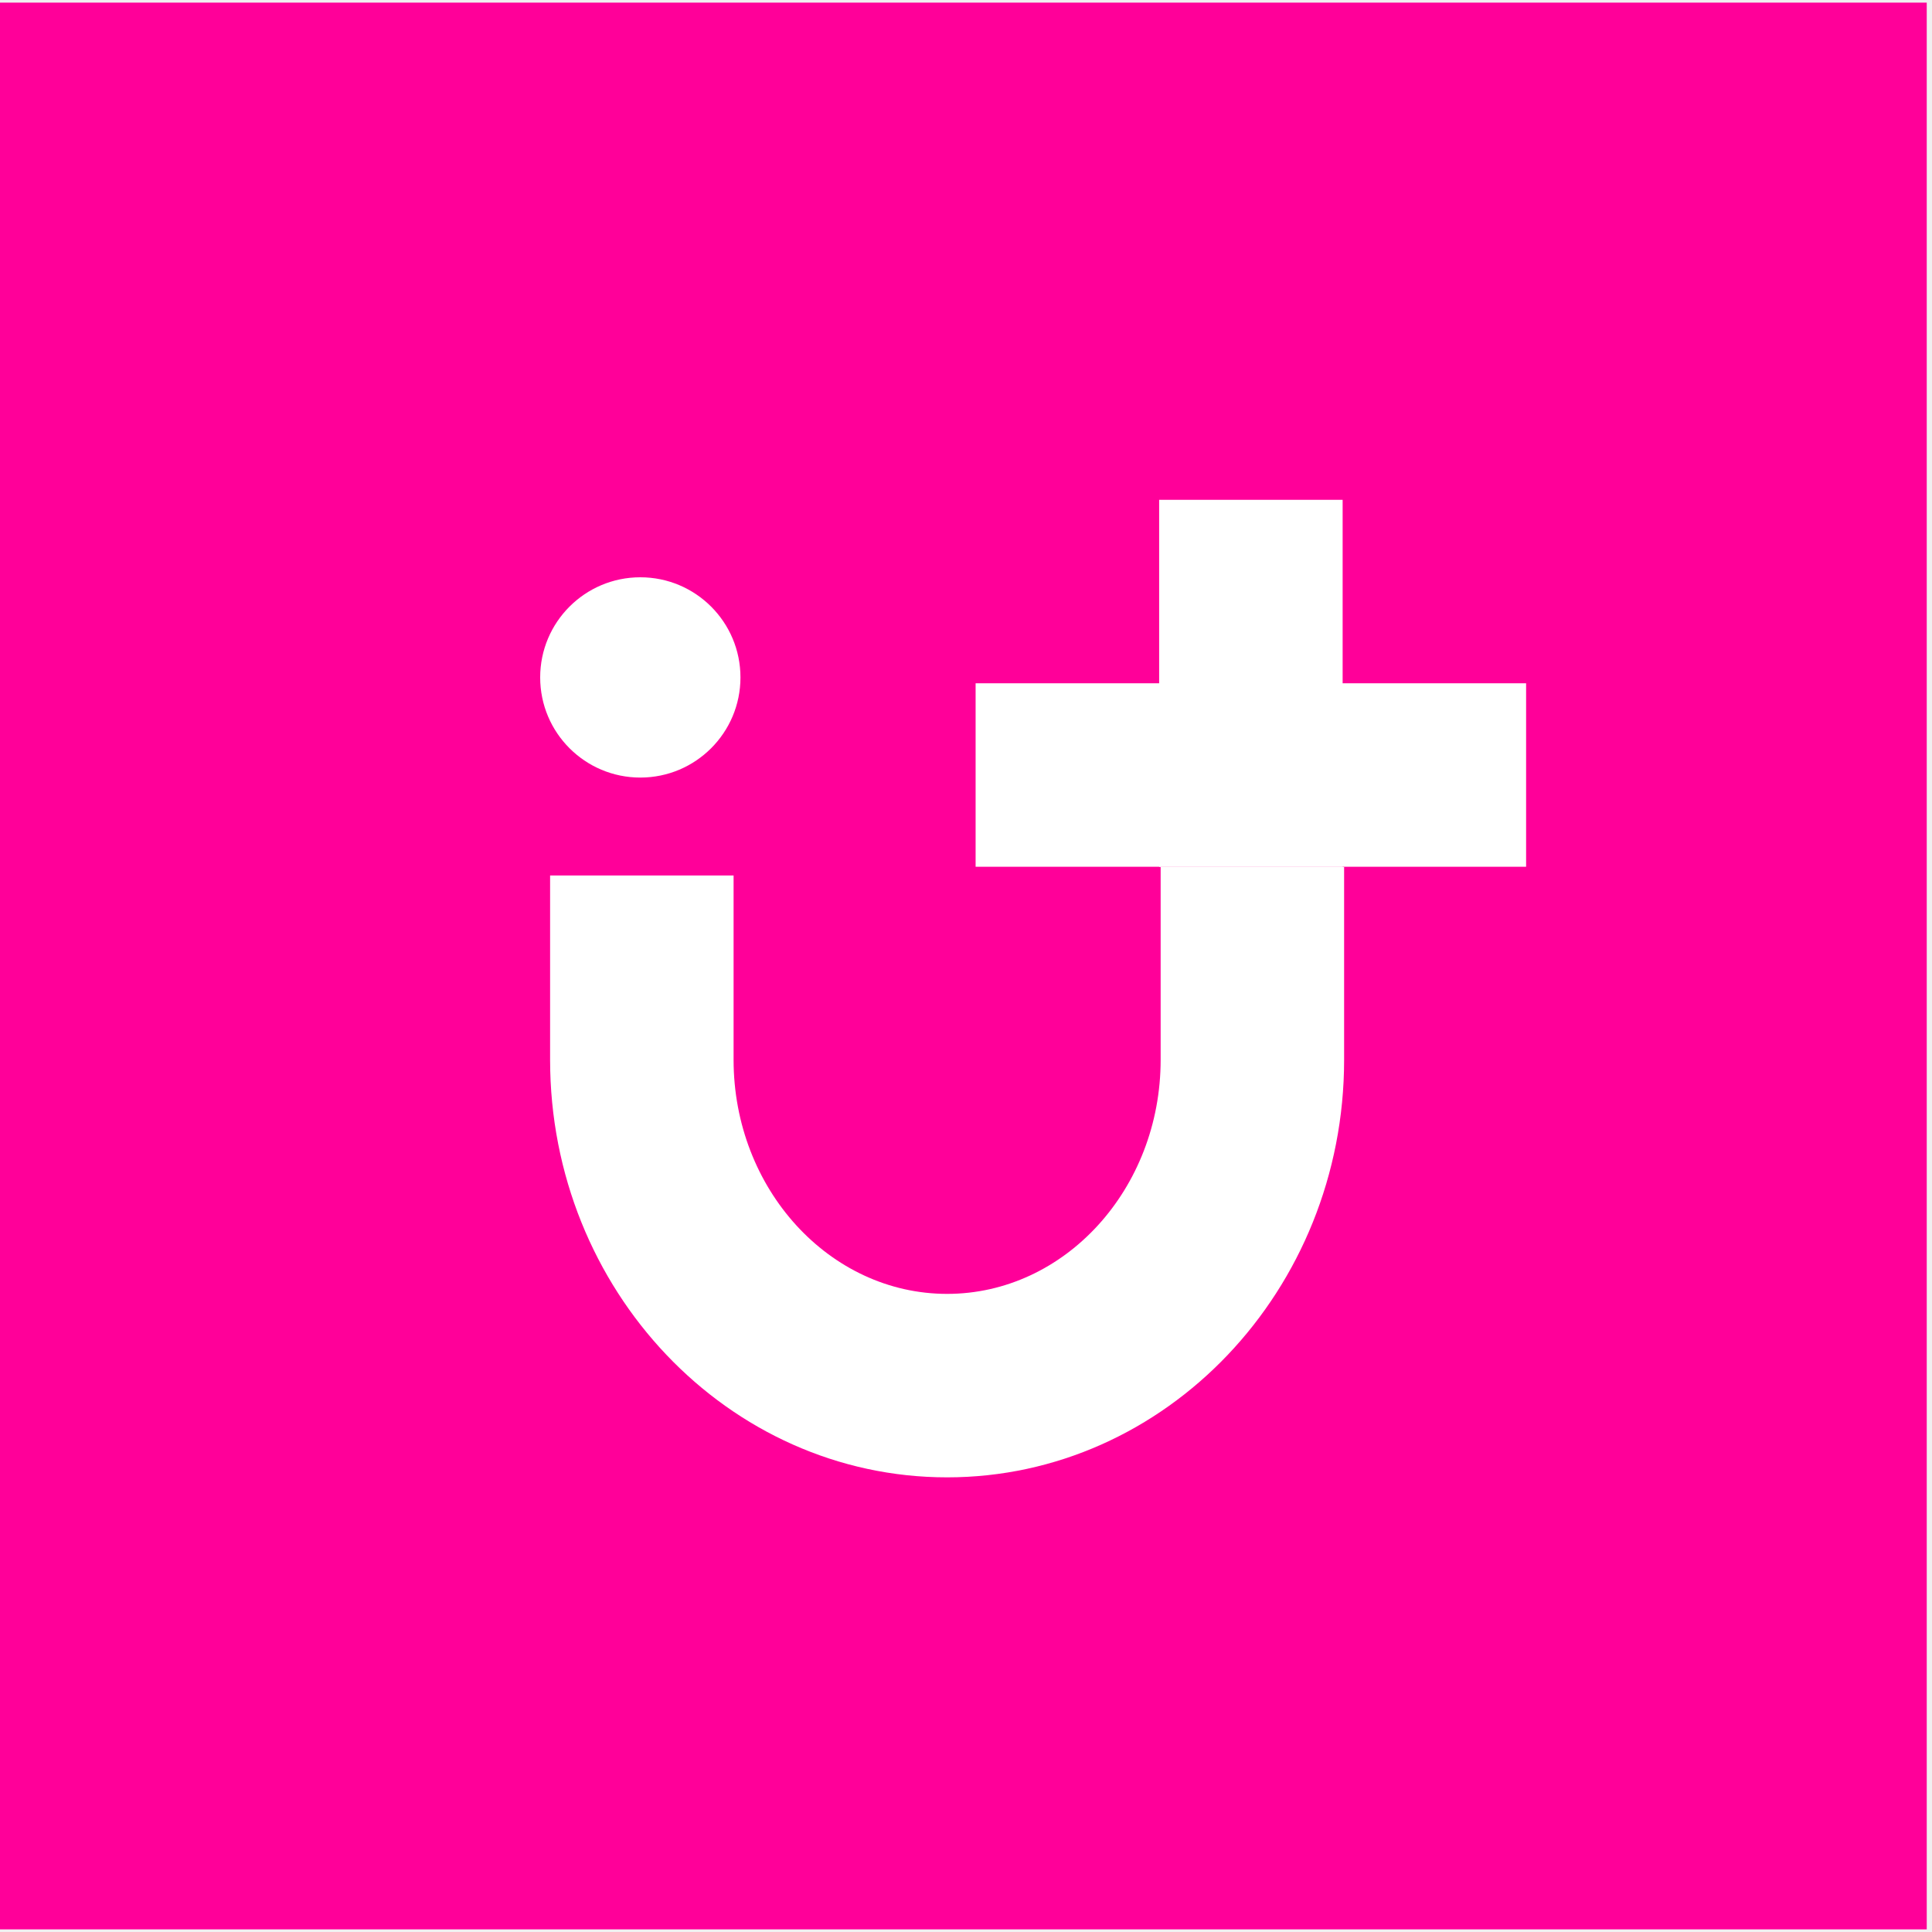
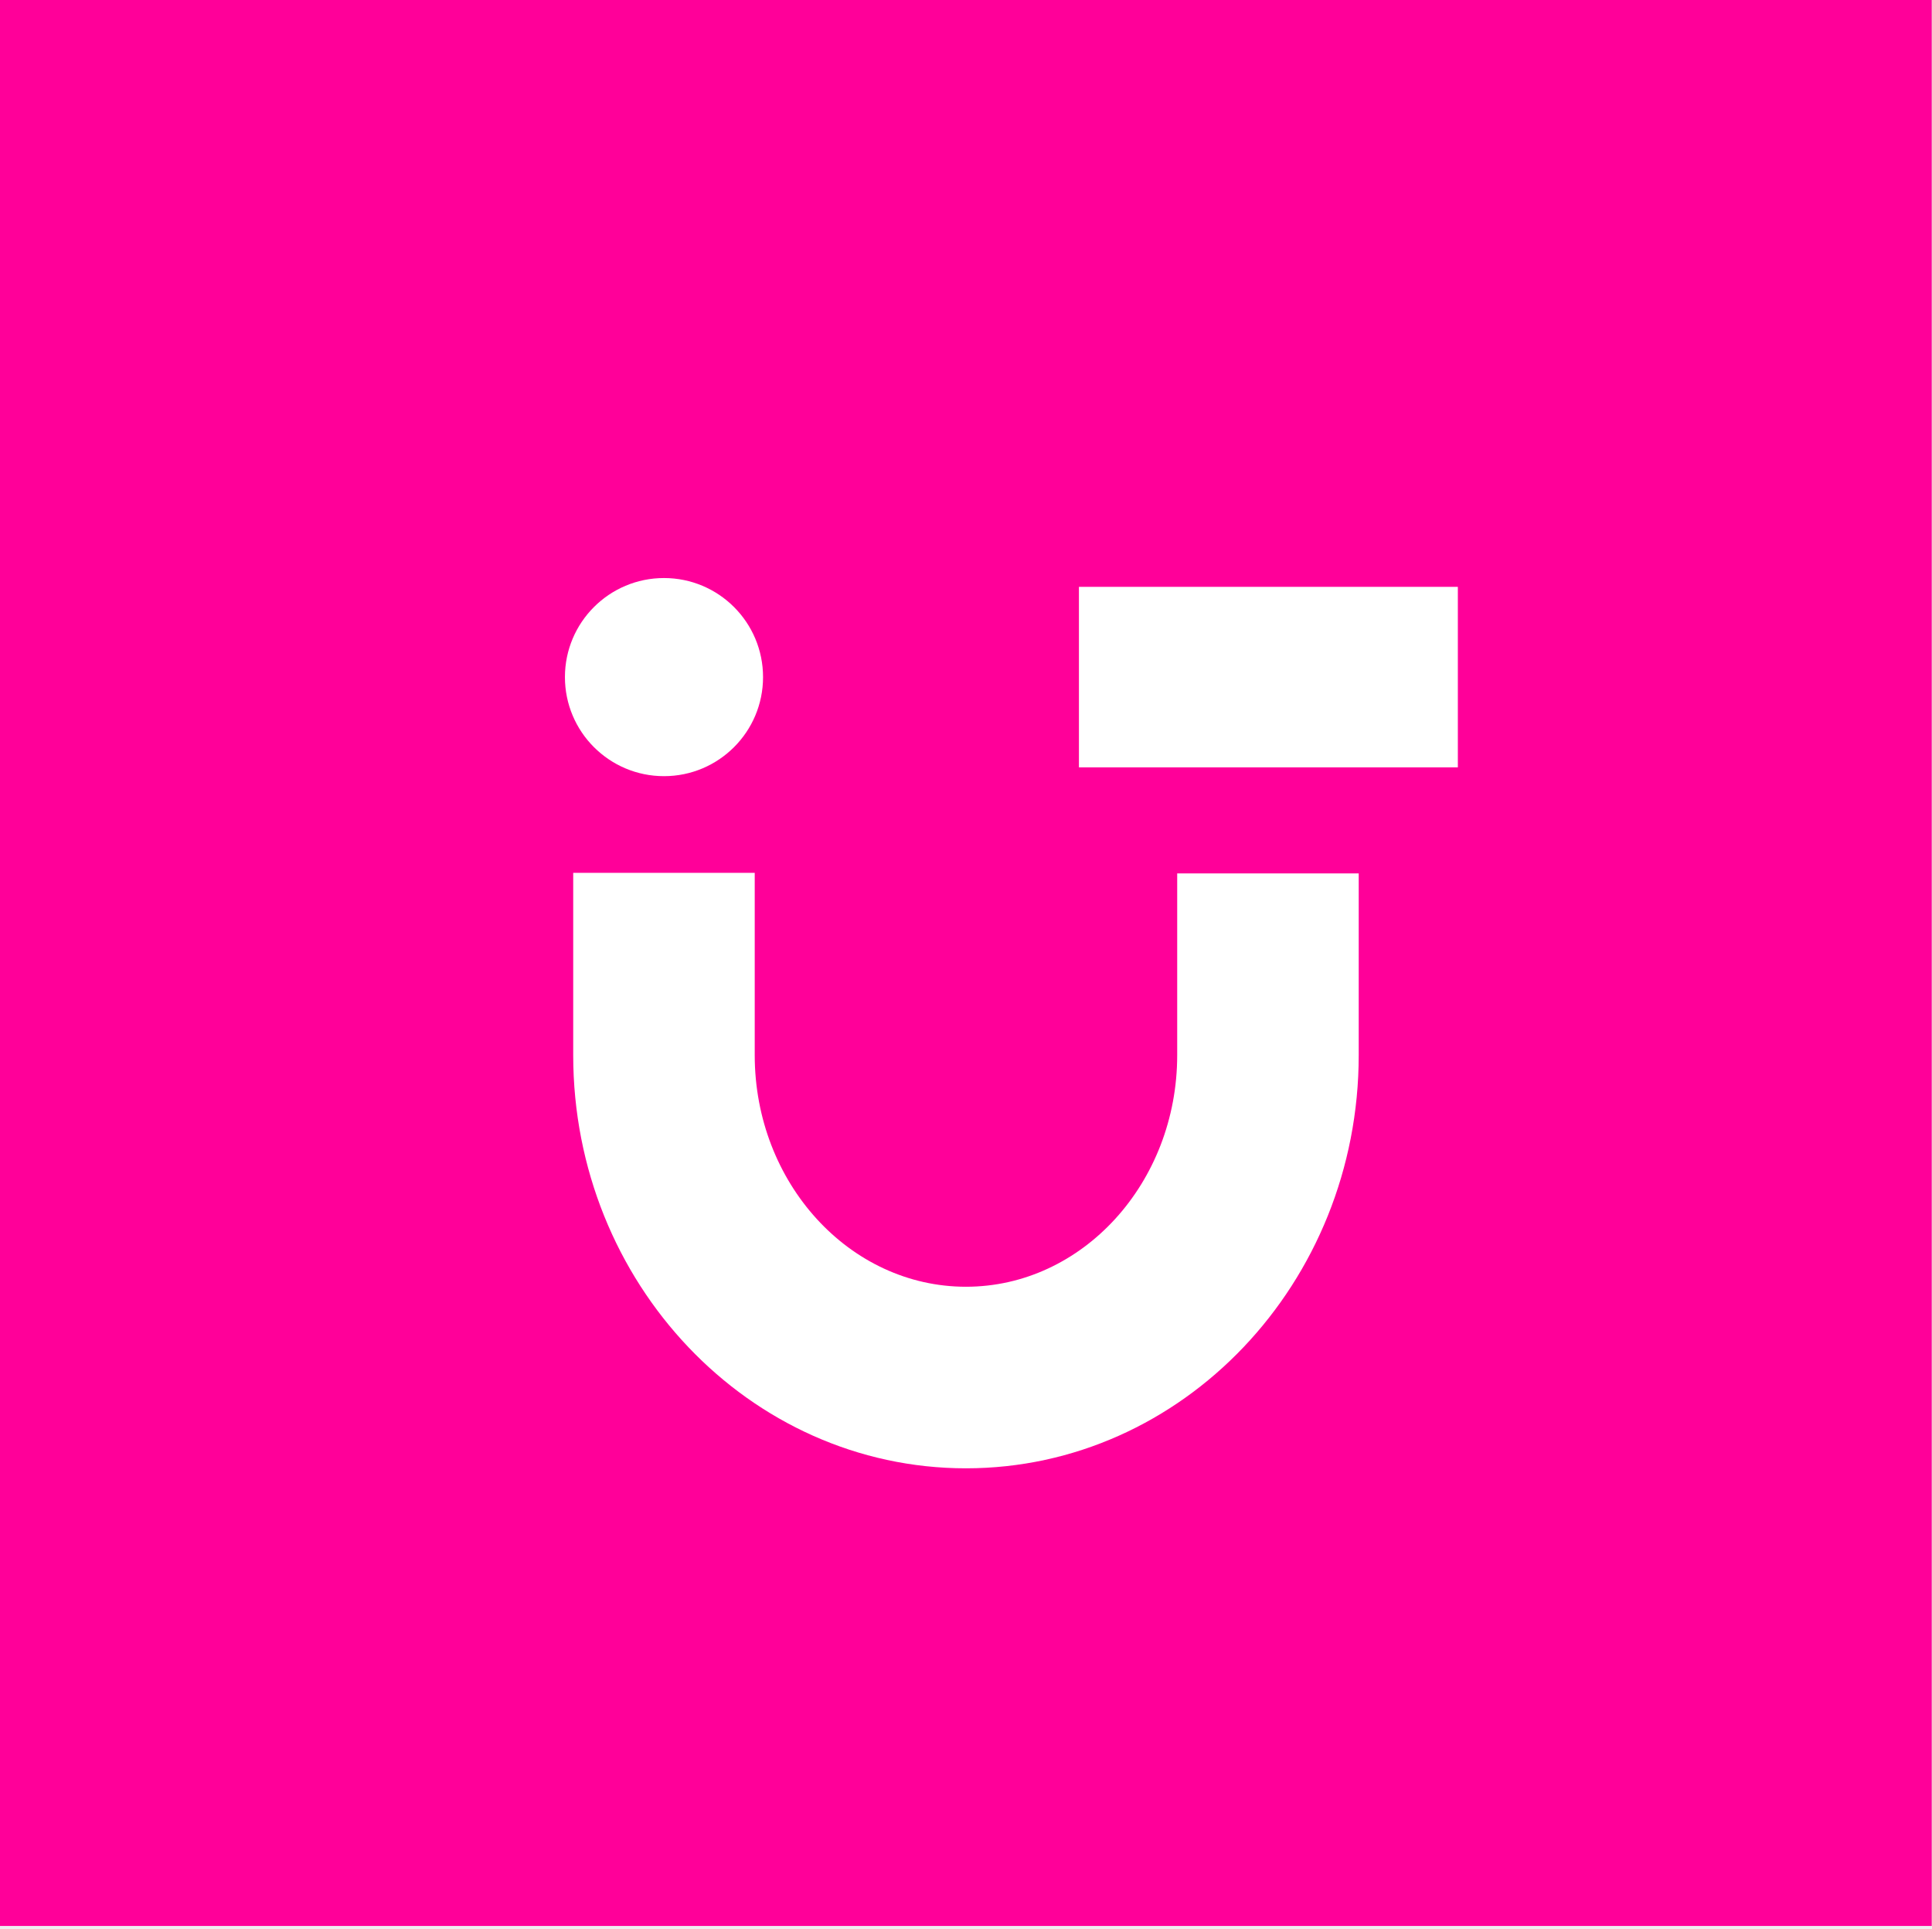
- <svg xmlns="http://www.w3.org/2000/svg" width="111" height="111" viewBox="0 0 111 111" fill="none">
-   <rect y="0.151" width="110.698" height="110.698" fill="#FF0099" />
-   <path d="M54.415 84.879C41.838 84.879 31.605 74.118 31.605 60.888V50.299H42.147V60.888C42.147 68.304 47.652 74.338 54.415 74.338C61.178 74.338 66.683 68.304 66.683 60.888V49.81H77.224V60.888C77.224 74.118 66.991 84.879 54.415 84.879Z" fill="white" />
-   <path d="M36.789 44.674C39.966 44.674 42.542 42.098 42.542 38.92C42.542 35.743 39.966 33.167 36.789 33.167C33.611 33.167 31.035 35.743 31.035 38.92C31.035 42.098 33.611 44.674 36.789 44.674Z" fill="white" />
-   <path d="M87.68 39.257H56.052V49.798H87.68V39.257Z" fill="white" />
-   <path d="M77.139 49.802V28.716H66.597V49.802H77.139Z" fill="white" />
+ <svg xmlns="http://www.w3.org/2000/svg" width="511" height="510" viewBox="0 0 511 510" fill="none">
+   <g clip-path="url(#clip0_731_2978)">
+     <path d="M510.93 0H0V509.38H510.93V0Z" fill="#FF0099" />
+     <path d="M340.76 176.13C340.5 176.39 340.24 176.65 339.98 176.91C339.8 177.07 339.68 177.27 339.6 177.5C339.49 177.72 339.43 177.95 339.44 178.2C339.44 178.45 339.48 178.68 339.6 178.9C339.67 179.13 339.8 179.32 339.98 179.49L340.35 179.77C340.63 179.93 340.94 180.02 341.27 180.02L341.75 179.95C342.06 179.86 342.33 179.71 342.55 179.48L343.33 178.7C343.51 178.54 343.63 178.34 343.71 178.11C343.82 177.89 343.88 177.66 343.87 177.41C343.87 177.16 343.83 176.93 343.71 176.71C343.64 176.48 343.51 176.29 343.33 176.12L342.96 175.84C342.68 175.68 342.37 175.59 342.04 175.59L341.56 175.66C341.25 175.75 340.98 175.9 340.76 176.13Z" fill="#1A1A1A" />
+     <path d="M255.49 388.34C198.21 388.34 151.61 339.32 151.61 279.07V230.85H199.62V279.07C199.62 312.85 224.68 340.32 255.49 340.32C286.3 340.32 311.36 312.84 311.36 279.07V231H359.37V279.07C359.37 339.32 312.77 388.34 255.49 388.34Z" fill="white" />
+     <path d="M175.62 205.28C190.09 205.28 201.82 193.55 201.82 179.08C201.82 164.61 190.09 152.88 175.62 152.88C161.15 152.88 149.42 164.61 149.42 179.08C149.42 193.55 161.15 205.28 175.62 205.28Z" fill="white" />
+     <path d="M385.59 155.21H285.37V202.95H385.59V155.21Z" fill="white" />
+   </g>
+   <defs>
+     <clipPath id="clip0_731_2978">
+       <rect width="510.93" height="509.38" fill="white" />
+     </clipPath>
+   </defs>
</svg>
